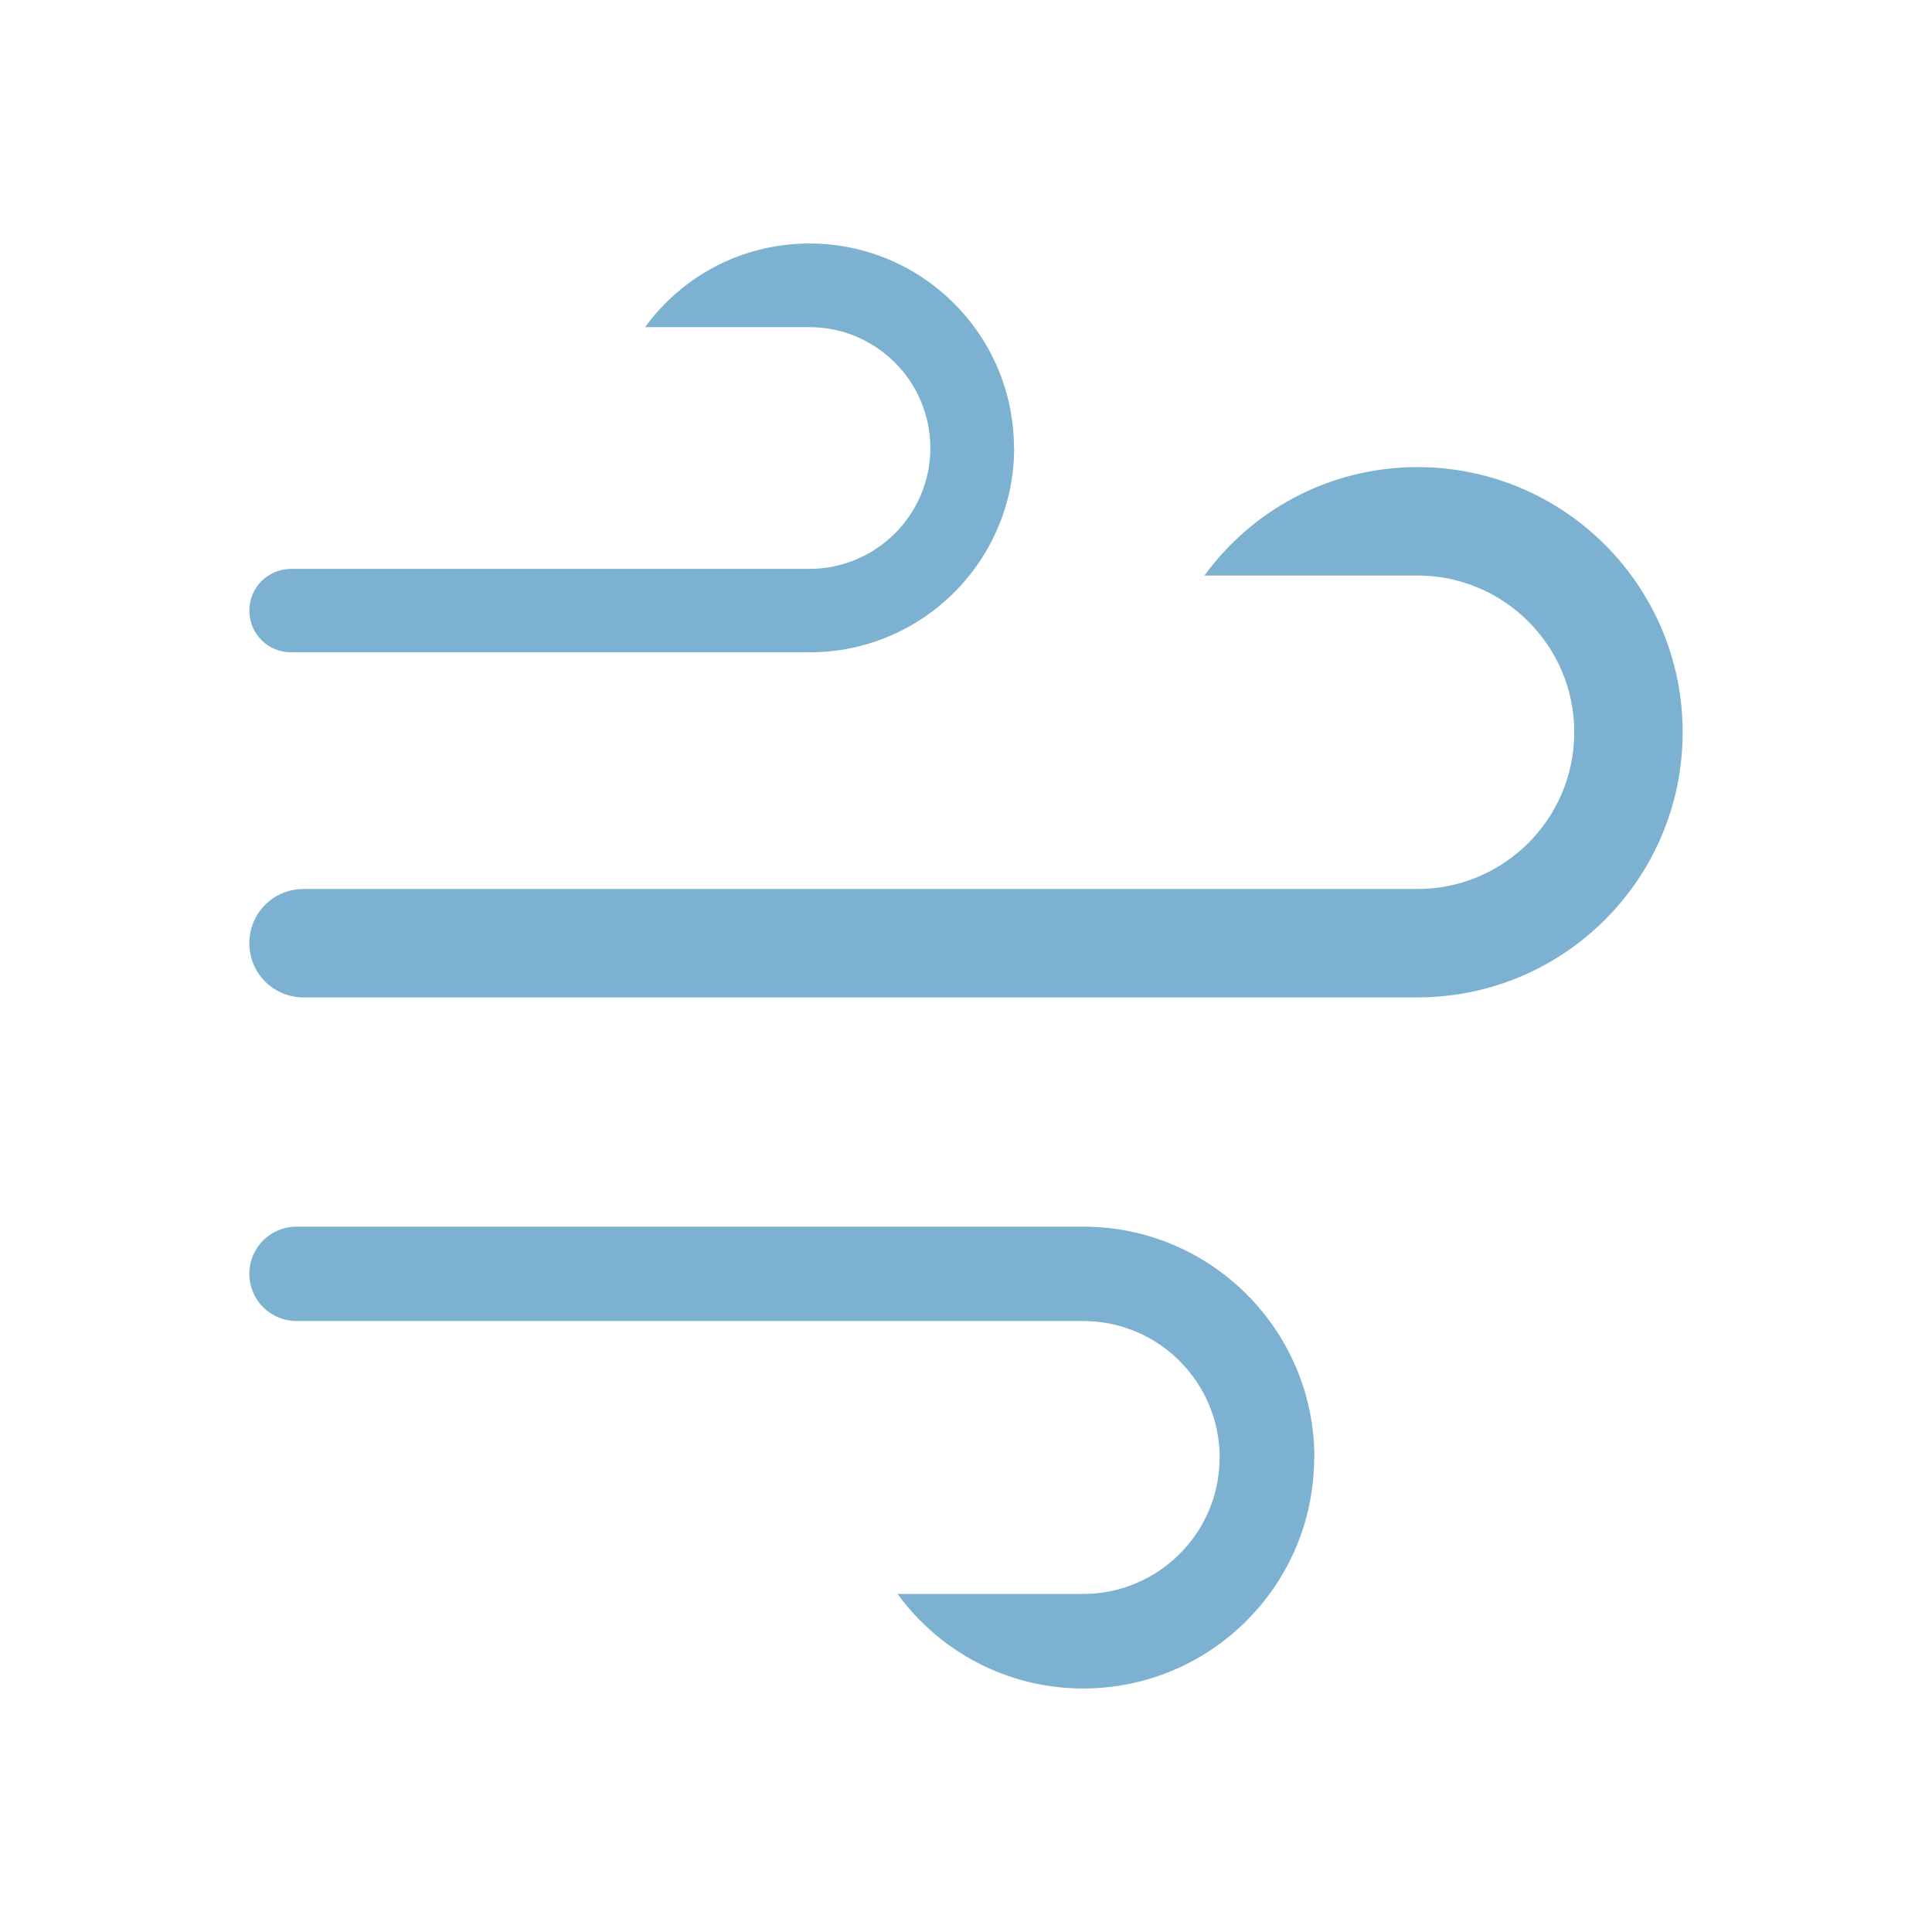
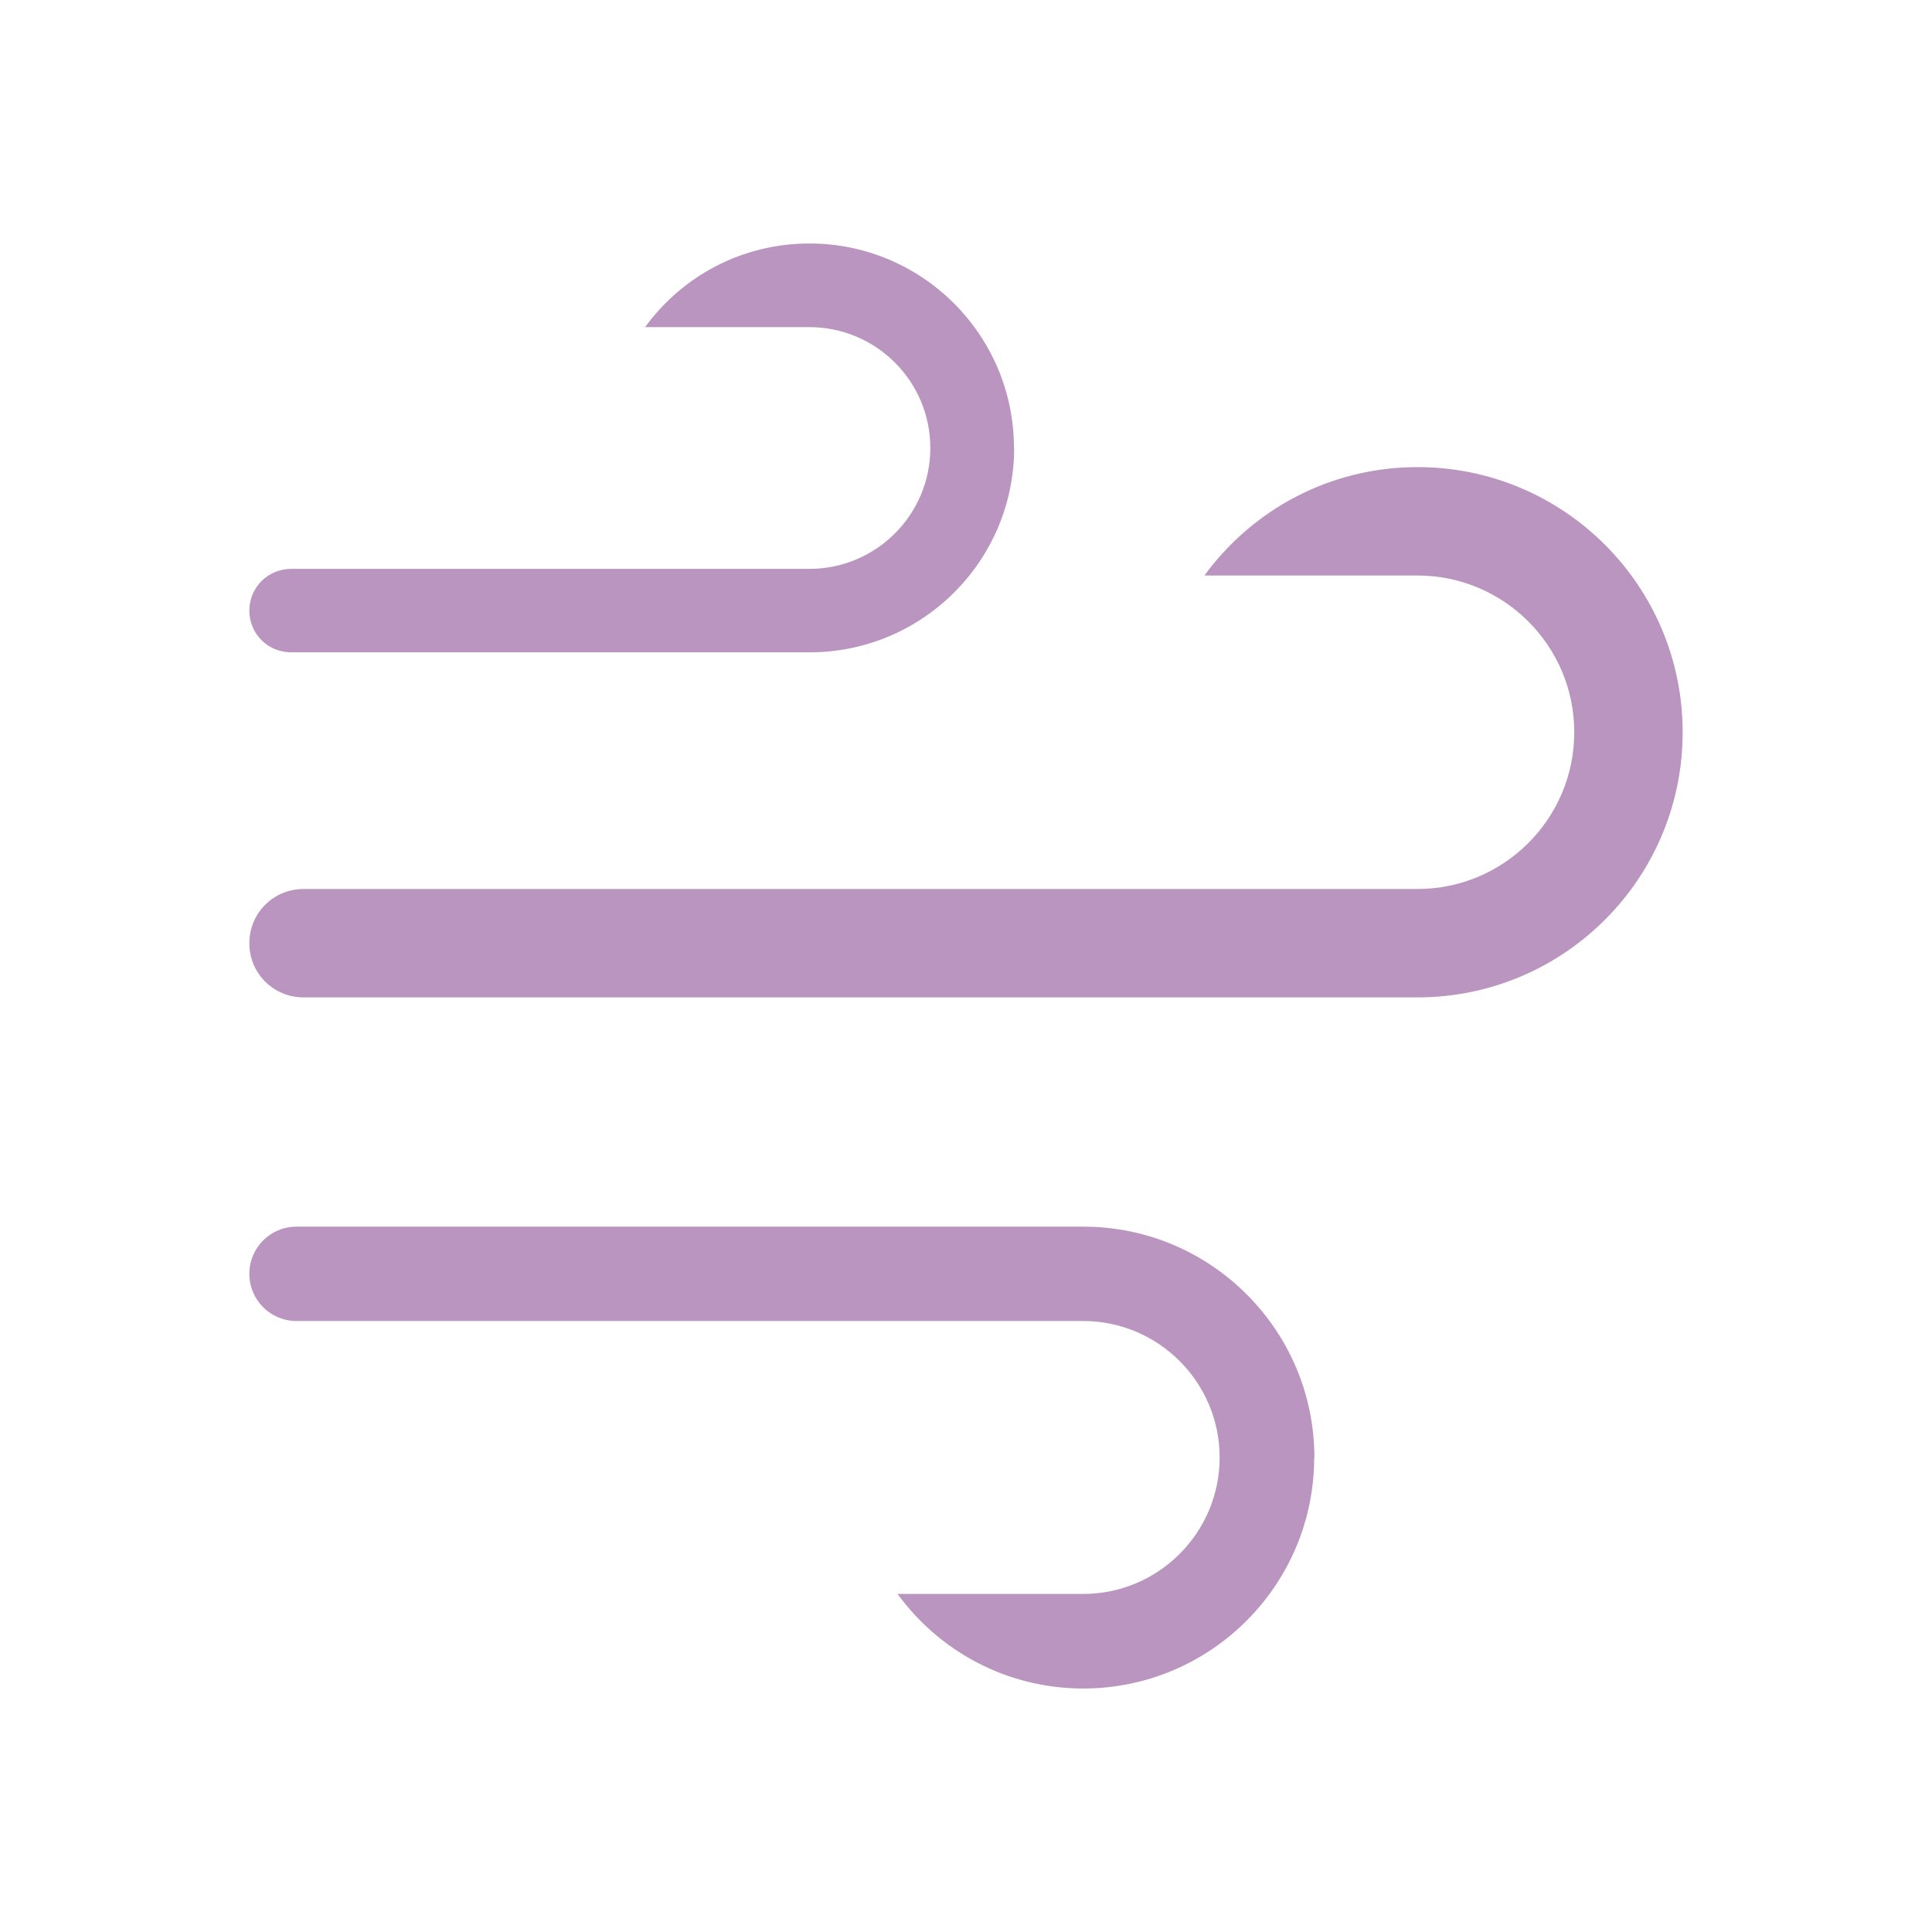
- <svg xmlns="http://www.w3.org/2000/svg" id="Layer_1" data-name="Layer 1" viewBox="0 0 99.1 99.1">
+ <svg xmlns="http://www.w3.org/2000/svg" id="Layer_1" viewBox="0 0 99.1 99.1">
  <defs>
    <style>
      .cls-1 {
        fill: none;
      }

      .cls-2 {
-         fill: #7db1d2;
+         fill: #ba95bf;
      }
    </style>
  </defs>
-   <path class="cls-2" d="m52.02,22.97c0,5.79-4.7,10.49-10.49,10.49H14.93c-1.18,0-2.14-.94-2.14-2.14s.97-2.14,2.14-2.14h26.59c3.41,0,6.2-2.77,6.2-6.2s-2.79-6.2-6.2-6.2h-8.43c1.89-2.6,4.95-4.29,8.43-4.29,5.79,0,10.49,4.7,10.49,10.49Z" />
-   <path class="cls-2" d="m67.42,74.77c0-6.54-5.31-11.85-11.85-11.85H15.21c-1.33,0-2.42,1.07-2.42,2.42s1.09,2.42,2.42,2.42h40.35c3.85,0,7,3.13,7,7s-3.15,7-7,7h-9.52c2.13,2.93,5.6,4.85,9.52,4.85,6.54,0,11.85-5.31,11.85-11.85Z" />
-   <path class="cls-2" d="m86.31,37.56c0,7.51-6.09,13.6-13.6,13.6H15.57c-1.53,0-2.78-1.22-2.78-2.78s1.25-2.78,2.78-2.78h57.14c4.42,0,8.04-3.59,8.04-8.04s-3.62-8.04-8.04-8.04h-10.93c2.45-3.36,6.42-5.56,10.93-5.56,7.51,0,13.6,6.09,13.6,13.6Z" />
+   <g>
+     <path class="cls-2" d="M52.02,22.97c0,5.79-4.7,10.49-10.49,10.49H14.93c-1.18,0-2.14-.94-2.14-2.14s.97-2.14,2.14-2.14h26.59c3.41,0,6.2-2.77,6.2-6.2s-2.79-6.2-6.2-6.2h-8.43c1.89-2.6,4.95-4.29,8.43-4.29,5.79,0,10.49,4.7,10.49,10.49Z" />
+     <path class="cls-2" d="M67.42,74.77c0-6.54-5.31-11.85-11.85-11.85H15.21c-1.33,0-2.42,1.07-2.42,2.42s1.09,2.42,2.42,2.42h40.35c3.85,0,7,3.13,7,7s-3.15,7-7,7h-9.52c2.13,2.93,5.6,4.85,9.52,4.85,6.54,0,11.85-5.31,11.85-11.85Z" />
+     <path class="cls-2" d="M86.31,37.56c0,7.51-6.09,13.6-13.6,13.6H15.57c-1.53,0-2.78-1.22-2.78-2.78s1.25-2.78,2.78-2.78h57.14c4.42,0,8.04-3.59,8.04-8.04s-3.62-8.04-8.04-8.04h-10.93c2.45-3.36,6.42-5.56,10.93-5.56,7.51,0,13.6,6.09,13.6,13.6Z" />
+   </g>
  <rect class="cls-1" x="0" width="99.1" height="99.1" />
-   <g>
-     <rect class="cls-1" y="0" width="99.1" height="99.1" />
-     <rect class="cls-1" x="0" y="0" width="99.1" height="12.48" />
-     <rect class="cls-1" x="0" y="86.62" width="98.87" height="12.48" />
-     <rect class="cls-1" x="43.31" y="43.31" width="99.1" height="12.48" transform="translate(142.41 -43.31) rotate(90)" />
-     <rect class="cls-1" x="-43.31" y="43.31" width="99.1" height="12.48" transform="translate(55.79 43.31) rotate(90)" />
-   </g>
+   <rect class="cls-1" y="0" width="99.1" height="99.1" />
+   <rect class="cls-1" x="0" y="0" width="99.1" height="12.48" />
+   <rect class="cls-1" x="0" y="86.62" width="98.87" height="12.48" />
+   <rect class="cls-1" x="43.31" y="43.31" width="99.1" height="12.48" transform="translate(142.41 -43.31) rotate(90)" />
+   <rect class="cls-1" x="-43.31" y="43.31" width="99.1" height="12.48" transform="translate(55.79 43.31) rotate(90)" />
</svg>
